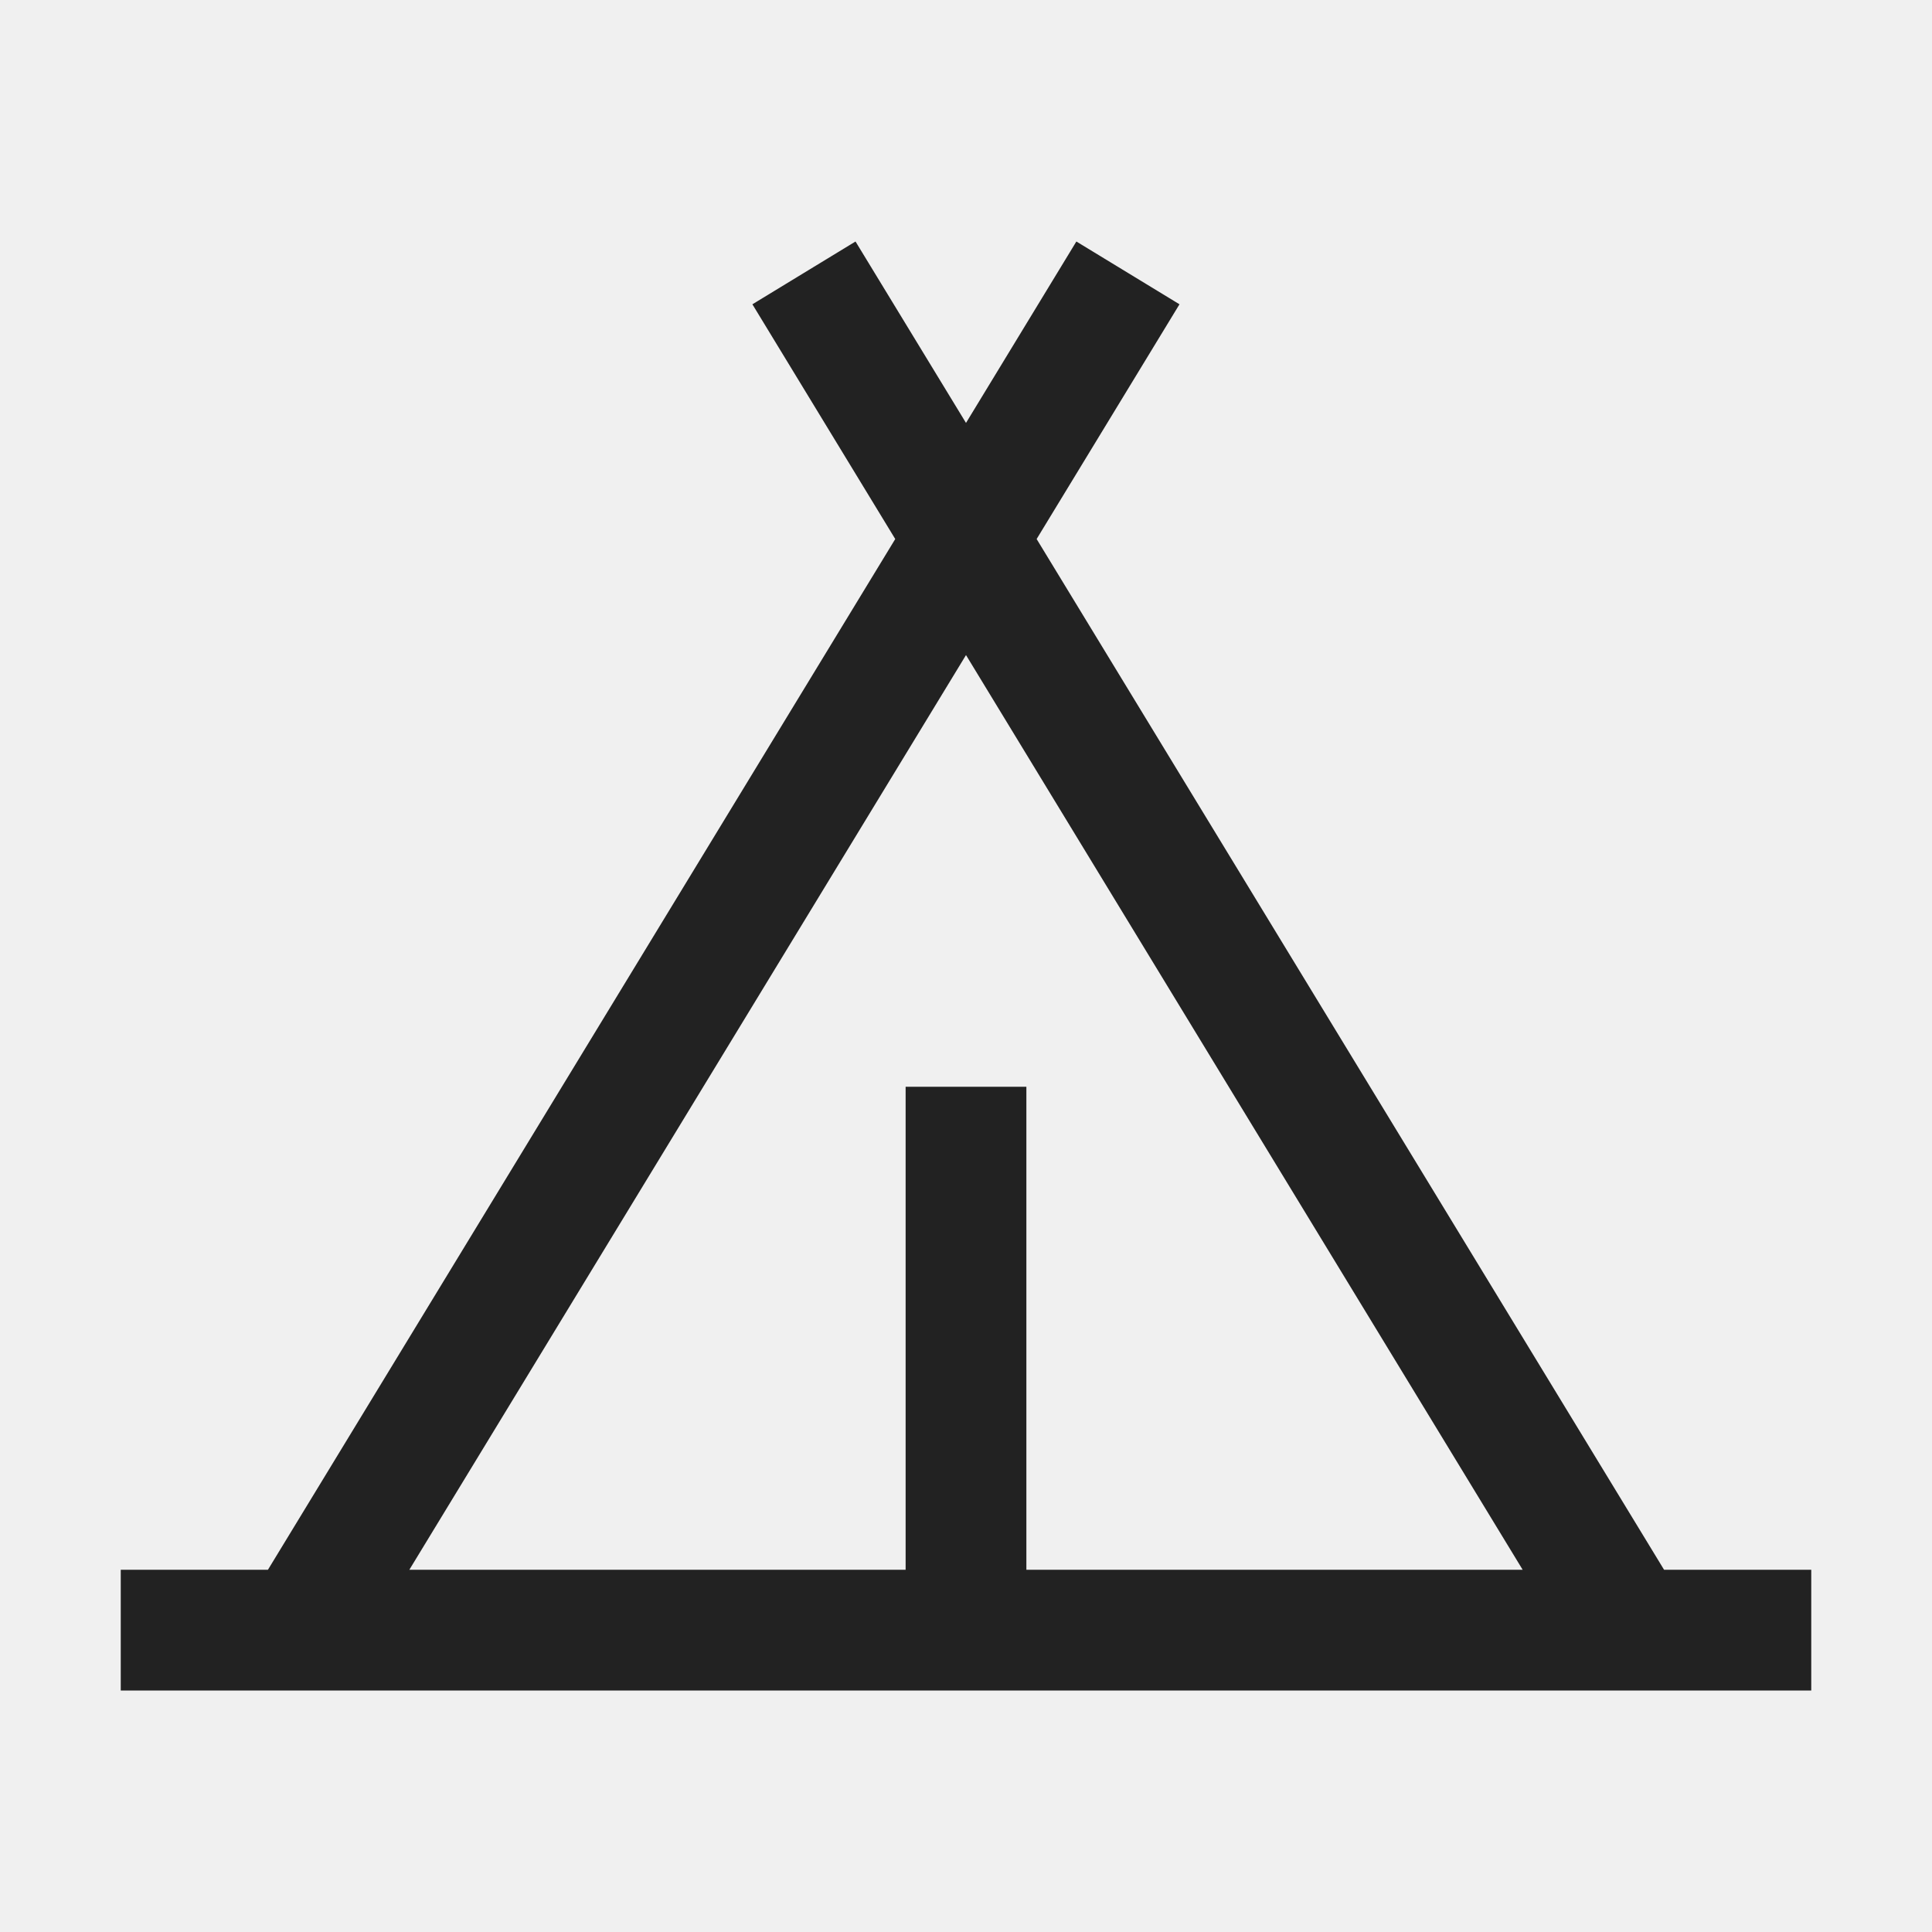
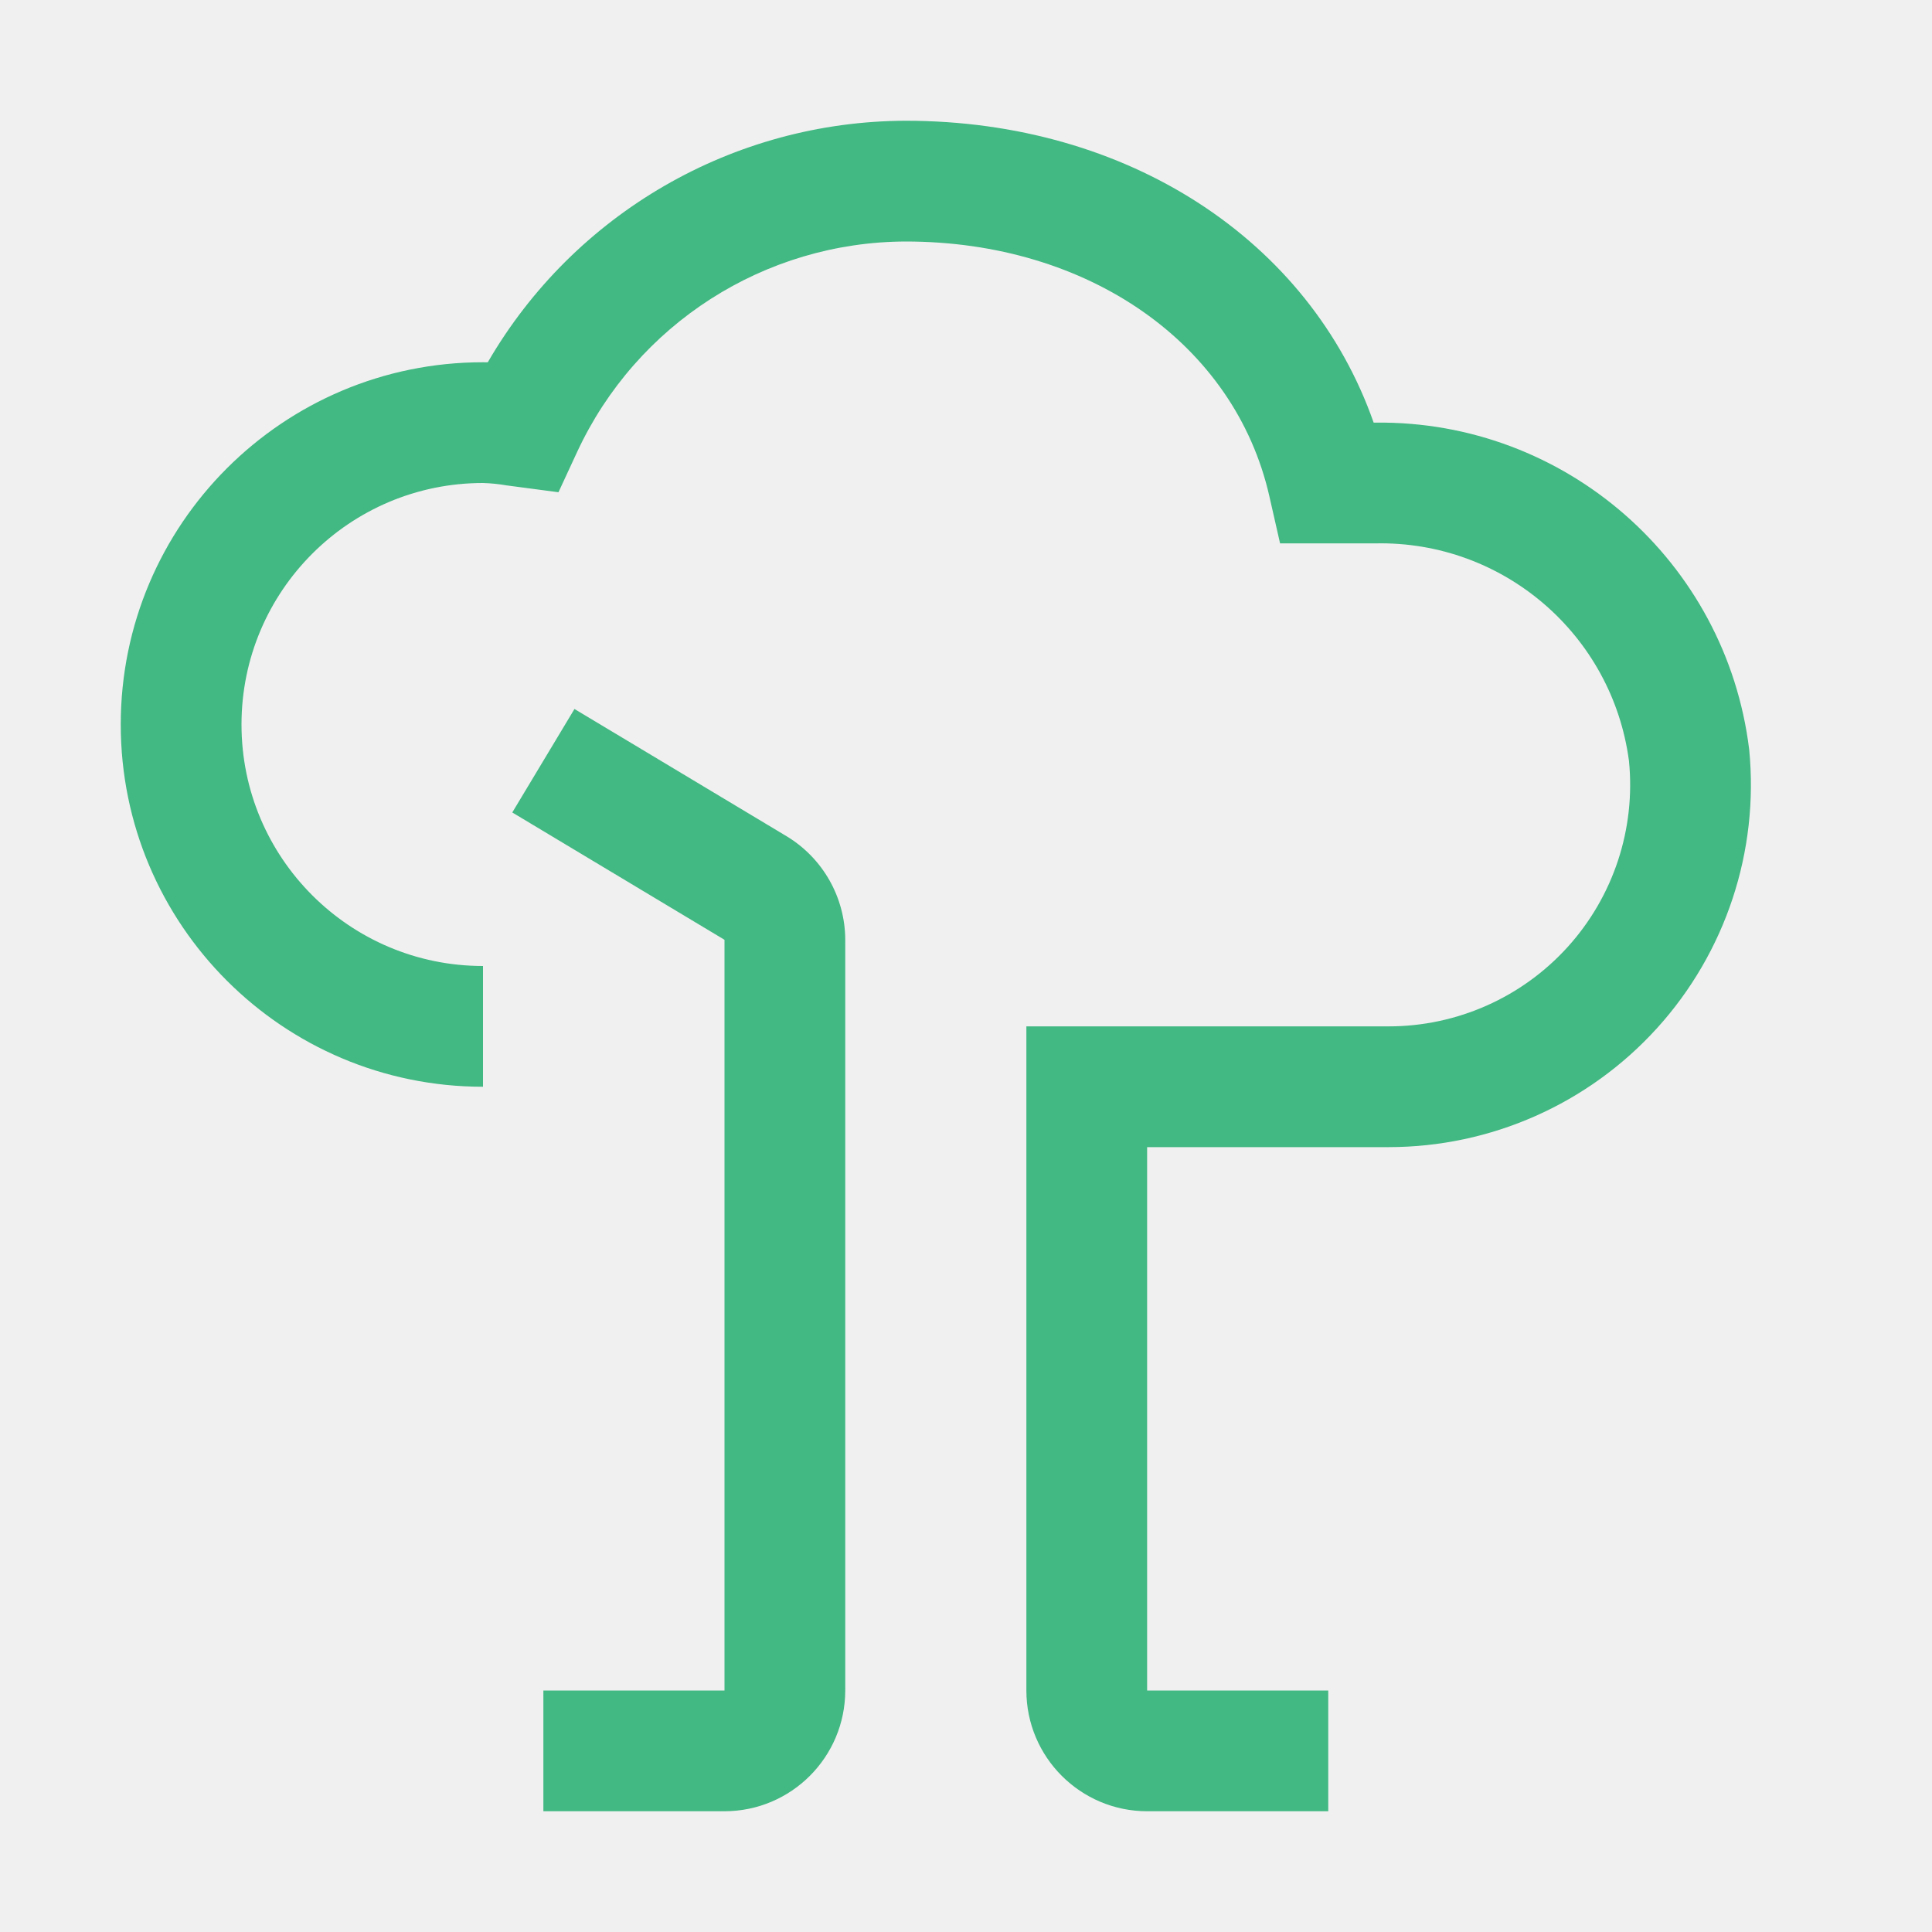
- <svg xmlns="http://www.w3.org/2000/svg" viewBox="0 0 32 32">
-   <style>
-     path { fill: #222; }
-     @media (prefers-color-scheme: dark) {
-       path { fill: #ffffff; }
-     }
-   </style>
-   <path d="M27.562 26L17.17 8.928l2.366-3.888L17.828 4L16 7.005L14.17 4l-1.708 1.04l2.366 3.888L4.438 26H2v2h28v-2zM16 10.85L25.22 26H17v-8h-2v8H6.78z" />
+ <svg xmlns="http://www.w3.org/2000/svg" viewBox="0 0 32 32" fill="#42b883">
+   <path d="M12 30H9v-2h3V15.566l-3.515-2.109 1.03-1.714 3.514 2.108A2.011 2.011 0 0 1 14 15.566V28a2.002 2.002 0 0 1-2 2zm10 0h-3a2.002 2.002 0 0 1-2-2V17h6a4 4 0 0 0 3.981-4.396A4.149 4.149 0 0 0 22.785 9h-1.583l-.177-.779C20.452 5.696 18.031 4 15 4a6.02 6.02 0 0 0-5.441 3.486l-.309.667-.863-.114A2.771 2.771 0 0 0 8 8a4 4 0 1 0 0 8v2A6 6 0 1 1 8 6l.079.001A8.027 8.027 0 0 1 15 2c3.679 0 6.692 1.978 7.752 5h.033a6.164 6.164 0 0 1 6.187 5.414A6.001 6.001 0 0 1 23 19h-4v9h3z" />
</svg>
